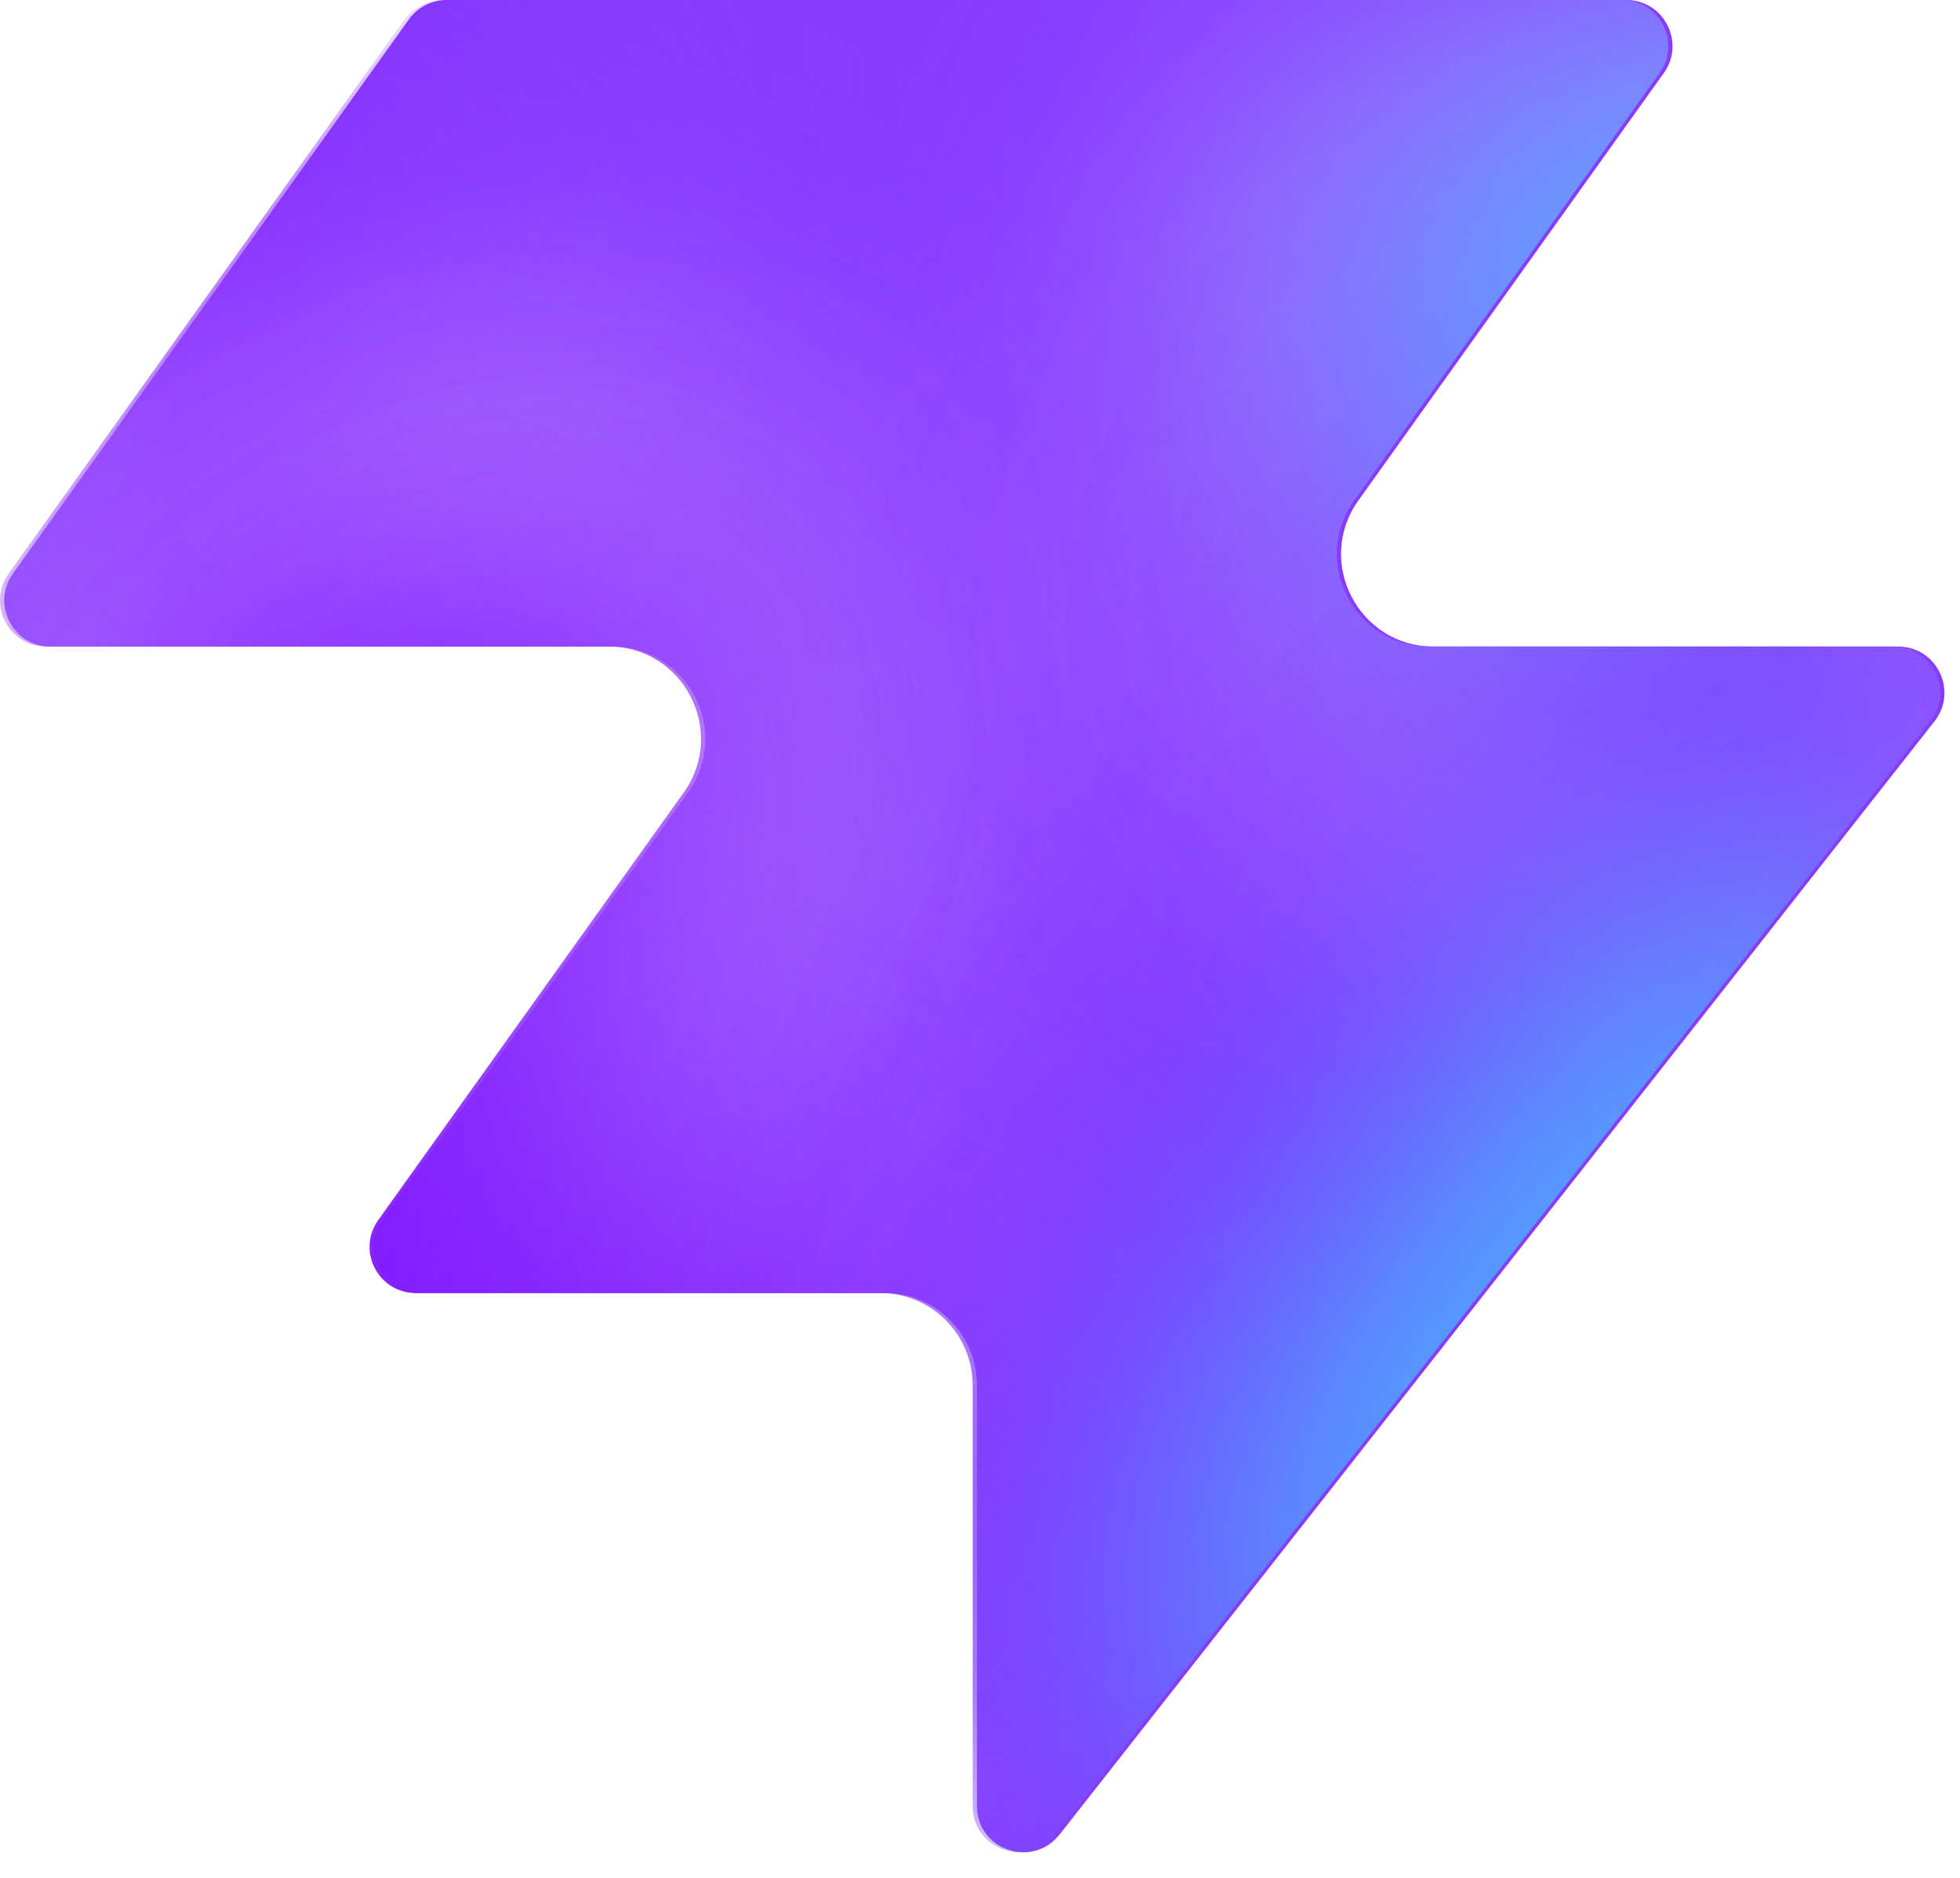
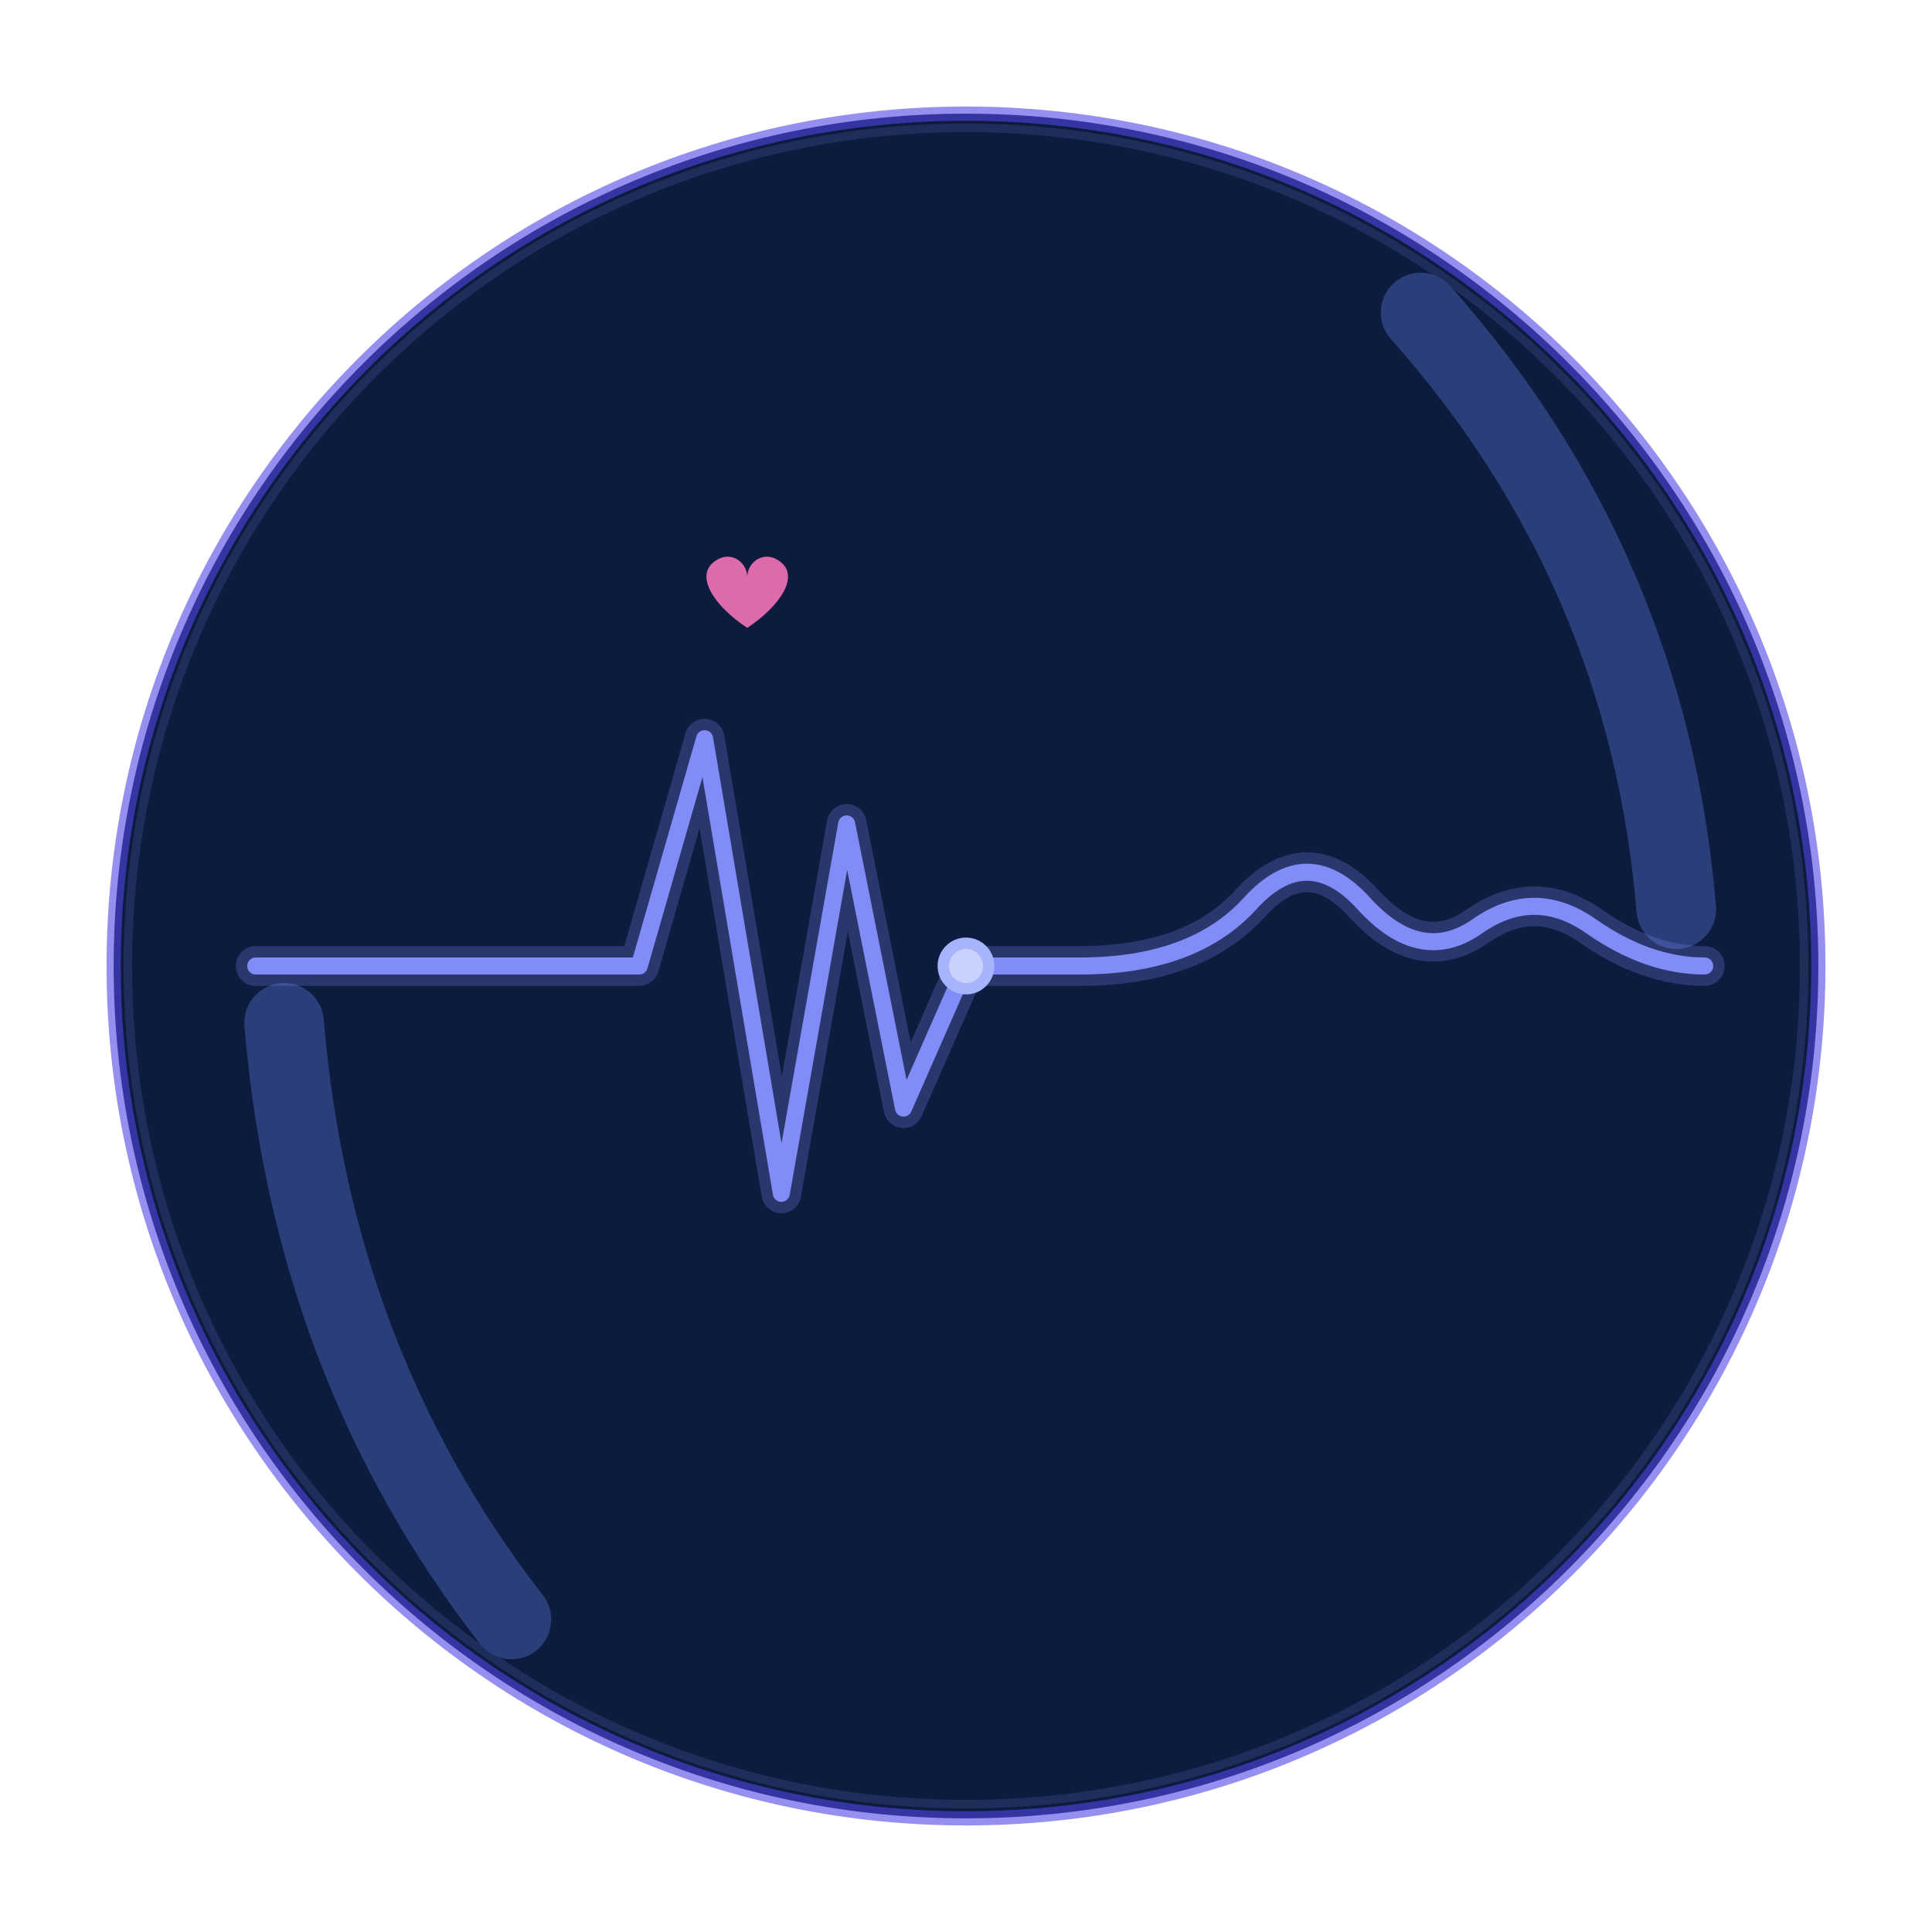
- <svg xmlns="http://www.w3.org/2000/svg" width="48" height="46" fill="none" viewBox="0 0 48 46">
-   <path fill="#863bff" d="M25.946 44.938c-.664.845-2.021.375-2.021-.698V33.937a2.26 2.26 0 0 0-2.262-2.262H10.287c-.92 0-1.456-1.04-.92-1.788l7.48-10.471c1.07-1.497 0-3.578-1.842-3.578H1.237c-.92 0-1.456-1.04-.92-1.788L10.013.474c.214-.297.556-.474.92-.474h28.894c.92 0 1.456 1.04.92 1.788l-7.48 10.471c-1.07 1.498 0 3.579 1.842 3.579h11.377c.943 0 1.473 1.088.89 1.83L25.947 44.94z" style="fill:#863bff;fill:color(display-p3 .525 .23 1);fill-opacity:1" />
-   <mask id="a" width="48" height="46" x="0" y="0" maskUnits="userSpaceOnUse" style="mask-type:alpha">
-     <path fill="#000" d="M25.842 44.938c-.664.844-2.021.375-2.021-.698V33.937a2.26 2.26 0 0 0-2.262-2.262H10.183c-.92 0-1.456-1.04-.92-1.788l7.48-10.471c1.07-1.498 0-3.579-1.842-3.579H1.133c-.92 0-1.456-1.04-.92-1.787L9.91.473c.214-.297.556-.474.92-.474h28.894c.92 0 1.456 1.04.92 1.788l-7.48 10.471c-1.07 1.498 0 3.578 1.842 3.578h11.377c.943 0 1.473 1.088.89 1.832L25.843 44.94z" style="fill:#000;fill-opacity:1" />
-   </mask>
-   <g mask="url(#a)">
-     <g filter="url(#b)">
-       <ellipse cx="5.508" cy="14.704" fill="#ede6ff" rx="5.508" ry="14.704" style="fill:#ede6ff;fill:color(display-p3 .927 .903 1);fill-opacity:1" transform="matrix(.00324 1 1 -.00324 -4.47 31.516)" />
-     </g>
-     <g filter="url(#c)">
-       <ellipse cx="10.399" cy="29.851" fill="#ede6ff" rx="10.399" ry="29.851" style="fill:#ede6ff;fill:color(display-p3 .927 .903 1);fill-opacity:1" transform="matrix(.00324 1 1 -.00324 -39.328 7.883)" />
-     </g>
-     <g filter="url(#d)">
-       <ellipse cx="5.508" cy="30.487" fill="#7e14ff" rx="5.508" ry="30.487" style="fill:#7e14ff;fill:color(display-p3 .492 .077 1);fill-opacity:1" transform="rotate(89.814 -25.913 -14.639)scale(1 -1)" />
-     </g>
-     <g filter="url(#e)">
-       <ellipse cx="5.508" cy="30.599" fill="#7e14ff" rx="5.508" ry="30.599" style="fill:#7e14ff;fill:color(display-p3 .492 .077 1);fill-opacity:1" transform="rotate(89.814 -32.644 -3.334)scale(1 -1)" />
-     </g>
-     <g filter="url(#f)">
-       <ellipse cx="5.508" cy="30.599" fill="#7e14ff" rx="5.508" ry="30.599" style="fill:#7e14ff;fill:color(display-p3 .492 .077 1);fill-opacity:1" transform="matrix(.00324 1 1 -.00324 -34.34 30.47)" />
-     </g>
-     <g filter="url(#g)">
-       <ellipse cx="14.072" cy="22.078" fill="#ede6ff" rx="14.072" ry="22.078" style="fill:#ede6ff;fill:color(display-p3 .927 .903 1);fill-opacity:1" transform="rotate(93.35 24.506 48.493)scale(-1 1)" />
-     </g>
-     <g filter="url(#h)">
-       <ellipse cx="3.47" cy="21.501" fill="#7e14ff" rx="3.47" ry="21.501" style="fill:#7e14ff;fill:color(display-p3 .492 .077 1);fill-opacity:1" transform="rotate(89.009 28.708 47.59)scale(-1 1)" />
-     </g>
-     <g filter="url(#i)">
-       <ellipse cx="3.47" cy="21.501" fill="#7e14ff" rx="3.47" ry="21.501" style="fill:#7e14ff;fill:color(display-p3 .492 .077 1);fill-opacity:1" transform="rotate(89.009 28.708 47.59)scale(-1 1)" />
-     </g>
-     <g filter="url(#j)">
-       <ellipse cx=".387" cy="8.972" fill="#7e14ff" rx="4.407" ry="29.108" style="fill:#7e14ff;fill:color(display-p3 .492 .077 1);fill-opacity:1" transform="rotate(39.51 .387 8.972)" />
-     </g>
-     <g filter="url(#k)">
-       <ellipse cx="47.523" cy="-6.092" fill="#7e14ff" rx="4.407" ry="29.108" style="fill:#7e14ff;fill:color(display-p3 .492 .077 1);fill-opacity:1" transform="rotate(37.892 47.523 -6.092)" />
-     </g>
-     <g filter="url(#l)">
-       <ellipse cx="41.412" cy="6.333" fill="#47bfff" rx="5.971" ry="9.665" style="fill:#47bfff;fill:color(display-p3 .28 .748 1);fill-opacity:1" transform="rotate(37.892 41.412 6.333)" />
-     </g>
-     <g filter="url(#m)">
-       <ellipse cx="-1.879" cy="38.332" fill="#7e14ff" rx="4.407" ry="29.108" style="fill:#7e14ff;fill:color(display-p3 .492 .077 1);fill-opacity:1" transform="rotate(37.892 -1.88 38.332)" />
-     </g>
-     <g filter="url(#n)">
-       <ellipse cx="-1.879" cy="38.332" fill="#7e14ff" rx="4.407" ry="29.108" style="fill:#7e14ff;fill:color(display-p3 .492 .077 1);fill-opacity:1" transform="rotate(37.892 -1.88 38.332)" />
-     </g>
-     <g filter="url(#o)">
-       <ellipse cx="35.651" cy="29.907" fill="#7e14ff" rx="4.407" ry="29.108" style="fill:#7e14ff;fill:color(display-p3 .492 .077 1);fill-opacity:1" transform="rotate(37.892 35.651 29.907)" />
-     </g>
-     <g filter="url(#p)">
-       <ellipse cx="38.418" cy="32.4" fill="#47bfff" rx="5.971" ry="15.297" style="fill:#47bfff;fill:color(display-p3 .28 .748 1);fill-opacity:1" transform="rotate(37.892 38.418 32.4)" />
+ <svg xmlns="http://www.w3.org/2000/svg" width="100%" viewBox="0 0 680 680" role="img">
+   <defs>
+     <clipPath id="circle-clip">
+       <circle cx="340" cy="340" r="300" />
+     </clipPath>
+   </defs>
+   <circle cx="340" cy="340" r="300" fill="#0d1b3e" />
+   <circle cx="340" cy="340" r="295" fill="none" stroke="#1e2d5a" stroke-width="3" />
+   <path d="M 500 110 Q 580 200 590 320" fill="none" stroke="#2a3f7a" stroke-width="28" stroke-linecap="round" />
+   <path d="M 180 570 Q 110 480 100 360" fill="none" stroke="#2a3f7a" stroke-width="28" stroke-linecap="round" />
+   <g clip-path="url(#circle-clip)">
+     <path d="       M 90 340       L 195 340       L 225 340       L 248 260       L 275 420       L 298 290       L 318 390       L 340 340       L 380 340       Q 420 340 440 318       Q 460 296 480 318       Q 500 340 520 326       Q 540 312 560 326       Q 580 340 600 340     " fill="none" stroke="#818cf8" stroke-width="14" stroke-linecap="round" stroke-linejoin="round" opacity="0.25" />
+     <path d="       M 90 340       L 195 340       L 225 340       L 248 260       L 275 420       L 298 290       L 318 390       L 340 340       L 380 340       Q 420 340 440 318       Q 460 296 480 318       Q 500 340 520 326       Q 540 312 560 326       Q 580 340 600 340     " fill="none" stroke="#818cf8" stroke-width="6" stroke-linecap="round" stroke-linejoin="round" />
+     <circle cx="340" cy="340" r="10" fill="#a5b4fc" />
+     <circle cx="340" cy="340" r="6" fill="#c7d2fe" />
+     <g transform="translate(263, 195)">
+       <path d="M 0 8 C 0 3 -6 -2 -12 3 C -18 8 -12 18 0 26 C 12 18 18 8 12 3 C 6 -2 0 3 0 8 Z" fill="#f472b6" opacity="0.9" />
    </g>
  </g>
-   <defs>
-     <filter id="b" width="60.045" height="41.654" x="-19.77" y="16.149" color-interpolation-filters="sRGB" filterUnits="userSpaceOnUse">
-       <feFlood flood-opacity="0" result="BackgroundImageFix" />
-       <feBlend in="SourceGraphic" in2="BackgroundImageFix" result="shape" />
-       <feGaussianBlur result="effect1_foregroundBlur_2002_17158" stdDeviation="7.659" />
-     </filter>
-     <filter id="c" width="90.34" height="51.437" x="-54.613" y="-7.533" color-interpolation-filters="sRGB" filterUnits="userSpaceOnUse">
-       <feFlood flood-opacity="0" result="BackgroundImageFix" />
-       <feBlend in="SourceGraphic" in2="BackgroundImageFix" result="shape" />
-       <feGaussianBlur result="effect1_foregroundBlur_2002_17158" stdDeviation="7.659" />
-     </filter>
-     <filter id="d" width="79.355" height="29.4" x="-49.64" y="2.03" color-interpolation-filters="sRGB" filterUnits="userSpaceOnUse">
-       <feFlood flood-opacity="0" result="BackgroundImageFix" />
-       <feBlend in="SourceGraphic" in2="BackgroundImageFix" result="shape" />
-       <feGaussianBlur result="effect1_foregroundBlur_2002_17158" stdDeviation="4.596" />
-     </filter>
-     <filter id="e" width="79.579" height="29.4" x="-45.045" y="20.029" color-interpolation-filters="sRGB" filterUnits="userSpaceOnUse">
-       <feFlood flood-opacity="0" result="BackgroundImageFix" />
-       <feBlend in="SourceGraphic" in2="BackgroundImageFix" result="shape" />
-       <feGaussianBlur result="effect1_foregroundBlur_2002_17158" stdDeviation="4.596" />
-     </filter>
-     <filter id="f" width="79.579" height="29.4" x="-43.513" y="21.178" color-interpolation-filters="sRGB" filterUnits="userSpaceOnUse">
-       <feFlood flood-opacity="0" result="BackgroundImageFix" />
-       <feBlend in="SourceGraphic" in2="BackgroundImageFix" result="shape" />
-       <feGaussianBlur result="effect1_foregroundBlur_2002_17158" stdDeviation="4.596" />
-     </filter>
-     <filter id="g" width="74.749" height="58.852" x="15.756" y="-17.901" color-interpolation-filters="sRGB" filterUnits="userSpaceOnUse">
-       <feFlood flood-opacity="0" result="BackgroundImageFix" />
-       <feBlend in="SourceGraphic" in2="BackgroundImageFix" result="shape" />
-       <feGaussianBlur result="effect1_foregroundBlur_2002_17158" stdDeviation="7.659" />
-     </filter>
-     <filter id="h" width="61.377" height="25.362" x="23.548" y="2.284" color-interpolation-filters="sRGB" filterUnits="userSpaceOnUse">
-       <feFlood flood-opacity="0" result="BackgroundImageFix" />
-       <feBlend in="SourceGraphic" in2="BackgroundImageFix" result="shape" />
-       <feGaussianBlur result="effect1_foregroundBlur_2002_17158" stdDeviation="4.596" />
-     </filter>
-     <filter id="i" width="61.377" height="25.362" x="23.548" y="2.284" color-interpolation-filters="sRGB" filterUnits="userSpaceOnUse">
-       <feFlood flood-opacity="0" result="BackgroundImageFix" />
-       <feBlend in="SourceGraphic" in2="BackgroundImageFix" result="shape" />
-       <feGaussianBlur result="effect1_foregroundBlur_2002_17158" stdDeviation="4.596" />
-     </filter>
-     <filter id="j" width="56.045" height="63.649" x="-27.636" y="-22.853" color-interpolation-filters="sRGB" filterUnits="userSpaceOnUse">
-       <feFlood flood-opacity="0" result="BackgroundImageFix" />
-       <feBlend in="SourceGraphic" in2="BackgroundImageFix" result="shape" />
-       <feGaussianBlur result="effect1_foregroundBlur_2002_17158" stdDeviation="4.596" />
-     </filter>
-     <filter id="k" width="54.814" height="64.646" x="20.116" y="-38.415" color-interpolation-filters="sRGB" filterUnits="userSpaceOnUse">
-       <feFlood flood-opacity="0" result="BackgroundImageFix" />
-       <feBlend in="SourceGraphic" in2="BackgroundImageFix" result="shape" />
-       <feGaussianBlur result="effect1_foregroundBlur_2002_17158" stdDeviation="4.596" />
-     </filter>
-     <filter id="l" width="33.541" height="35.313" x="24.641" y="-11.323" color-interpolation-filters="sRGB" filterUnits="userSpaceOnUse">
-       <feFlood flood-opacity="0" result="BackgroundImageFix" />
-       <feBlend in="SourceGraphic" in2="BackgroundImageFix" result="shape" />
-       <feGaussianBlur result="effect1_foregroundBlur_2002_17158" stdDeviation="4.596" />
-     </filter>
-     <filter id="m" width="54.814" height="64.646" x="-29.286" y="6.009" color-interpolation-filters="sRGB" filterUnits="userSpaceOnUse">
-       <feFlood flood-opacity="0" result="BackgroundImageFix" />
-       <feBlend in="SourceGraphic" in2="BackgroundImageFix" result="shape" />
-       <feGaussianBlur result="effect1_foregroundBlur_2002_17158" stdDeviation="4.596" />
-     </filter>
-     <filter id="n" width="54.814" height="64.646" x="-29.286" y="6.009" color-interpolation-filters="sRGB" filterUnits="userSpaceOnUse">
-       <feFlood flood-opacity="0" result="BackgroundImageFix" />
-       <feBlend in="SourceGraphic" in2="BackgroundImageFix" result="shape" />
-       <feGaussianBlur result="effect1_foregroundBlur_2002_17158" stdDeviation="4.596" />
-     </filter>
-     <filter id="o" width="54.814" height="64.646" x="8.244" y="-2.416" color-interpolation-filters="sRGB" filterUnits="userSpaceOnUse">
-       <feFlood flood-opacity="0" result="BackgroundImageFix" />
-       <feBlend in="SourceGraphic" in2="BackgroundImageFix" result="shape" />
-       <feGaussianBlur result="effect1_foregroundBlur_2002_17158" stdDeviation="4.596" />
-     </filter>
-     <filter id="p" width="39.409" height="43.623" x="18.713" y="10.588" color-interpolation-filters="sRGB" filterUnits="userSpaceOnUse">
-       <feFlood flood-opacity="0" result="BackgroundImageFix" />
-       <feBlend in="SourceGraphic" in2="BackgroundImageFix" result="shape" />
-       <feGaussianBlur result="effect1_foregroundBlur_2002_17158" stdDeviation="4.596" />
-     </filter>
-   </defs>
+   <circle cx="340" cy="340" r="300" fill="none" stroke="#4f46e5" stroke-width="5" opacity="0.6" />
</svg>
